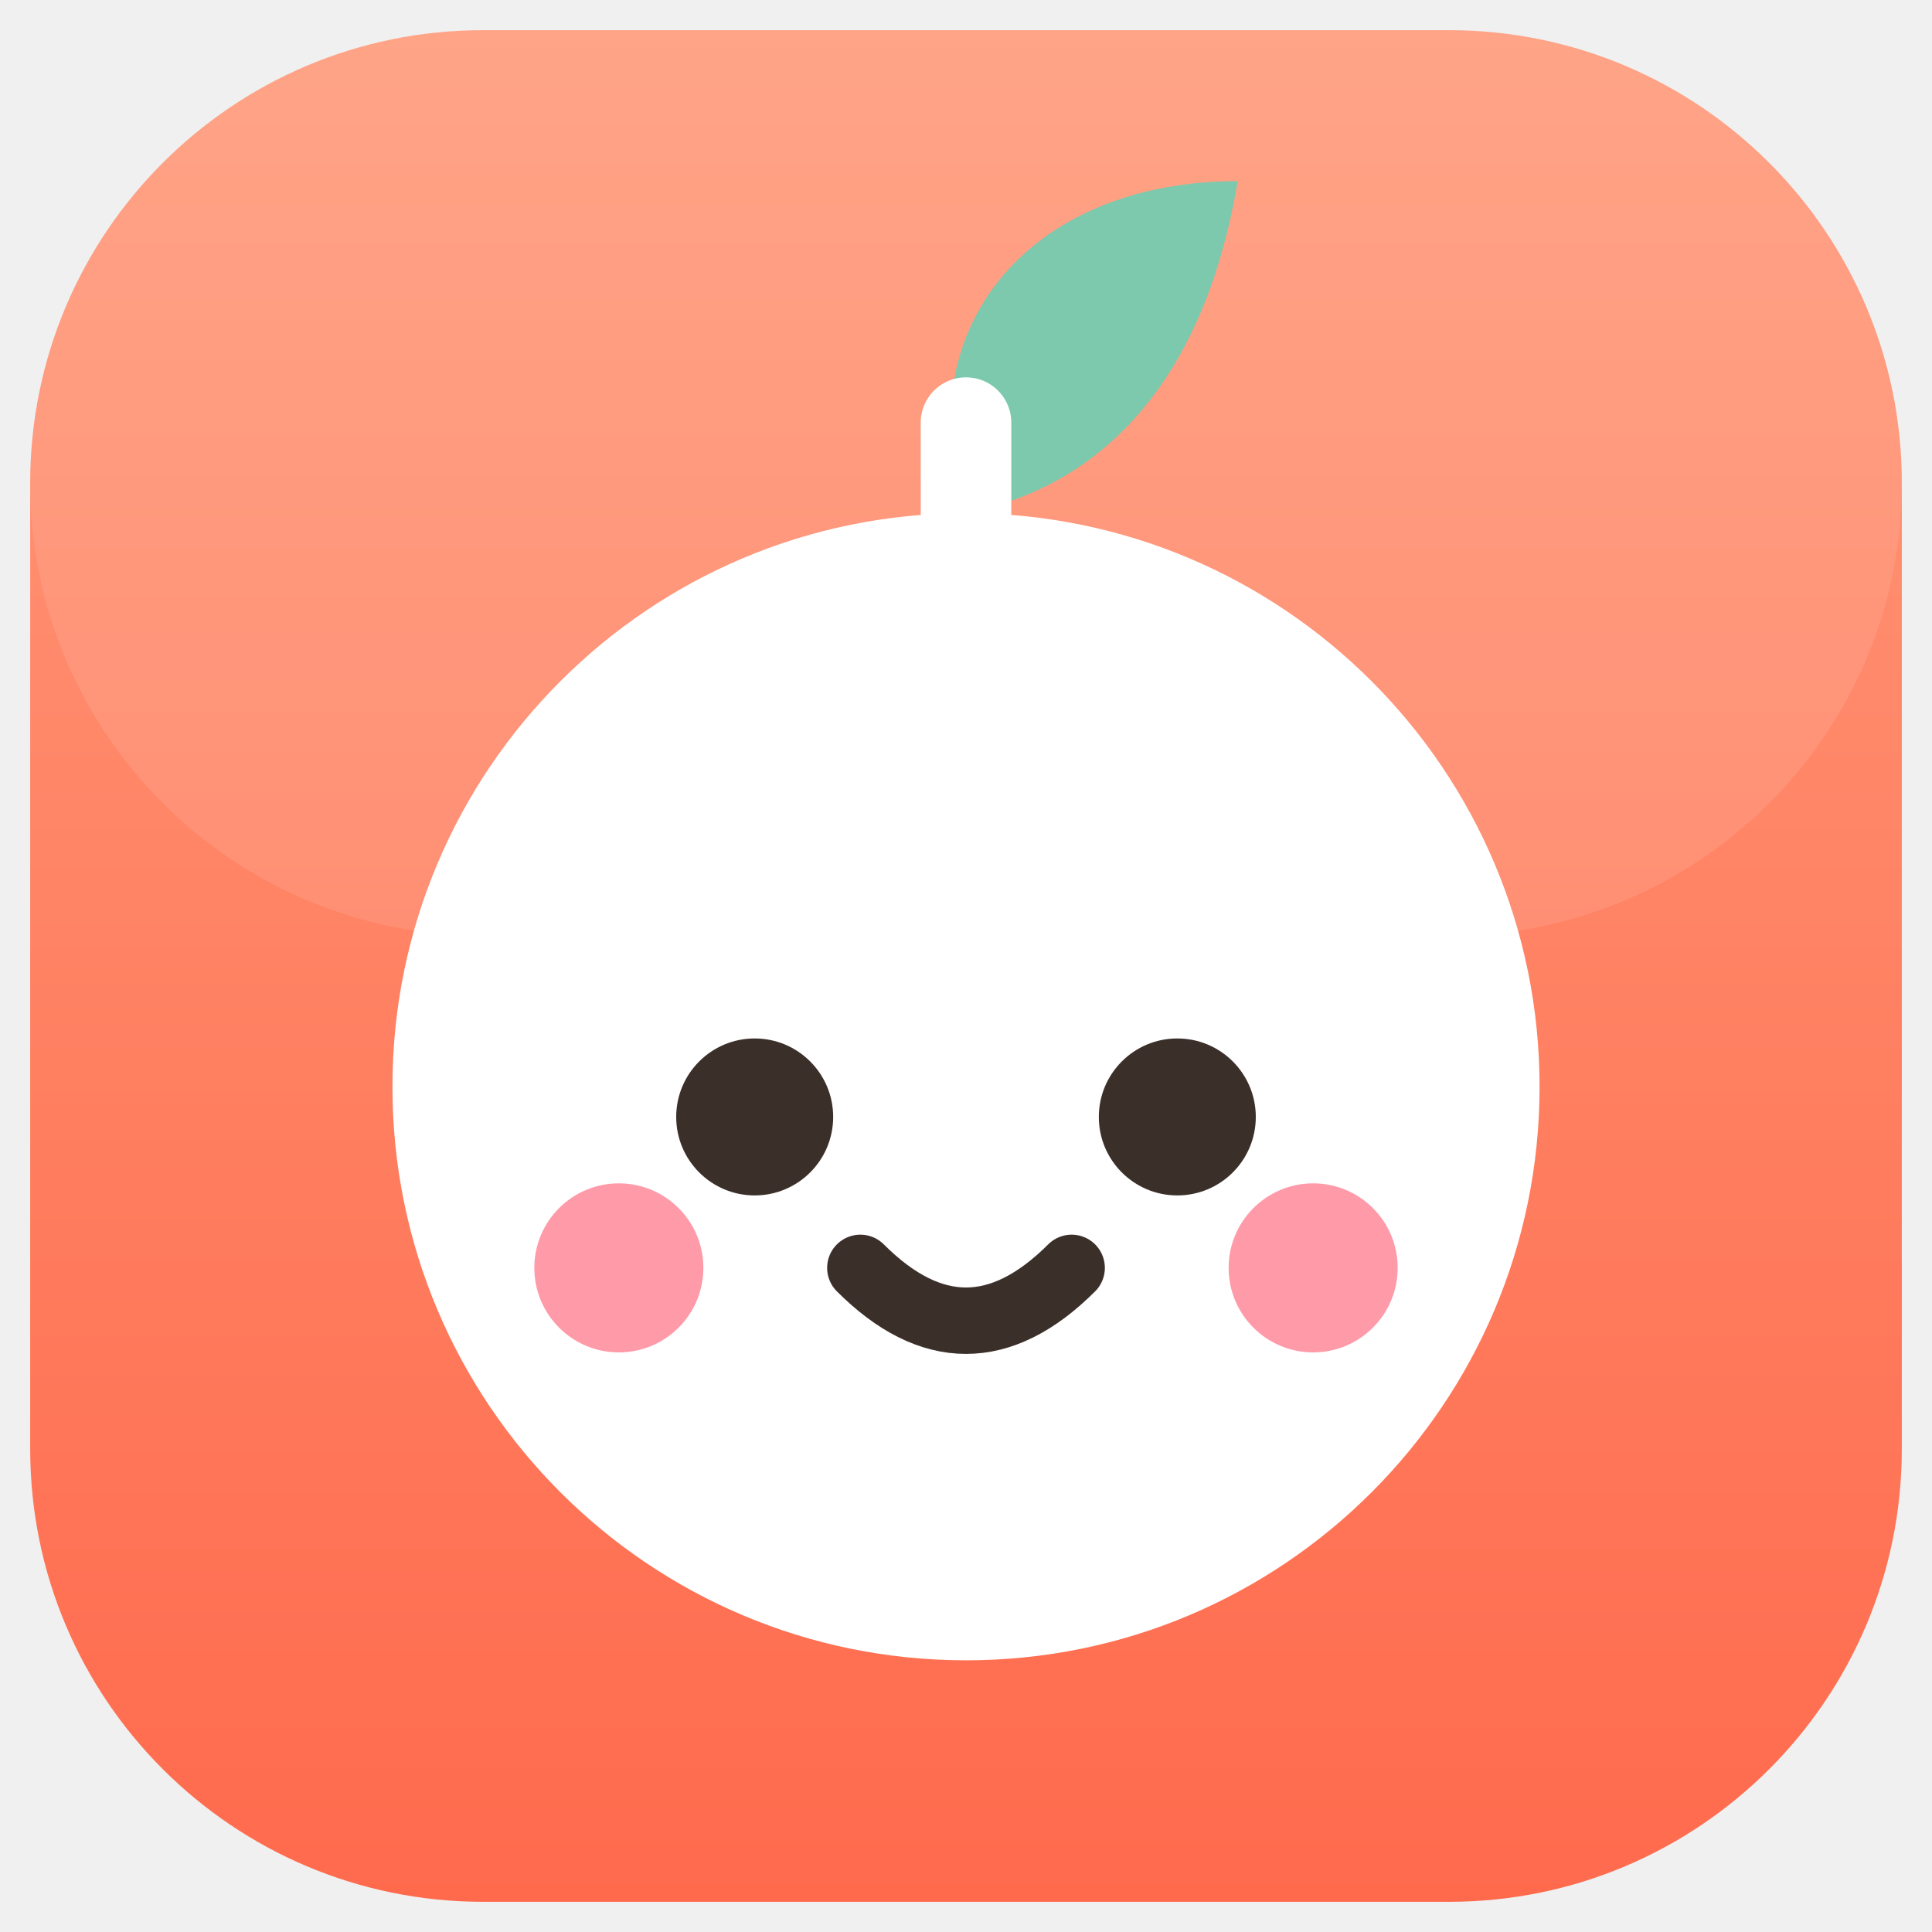
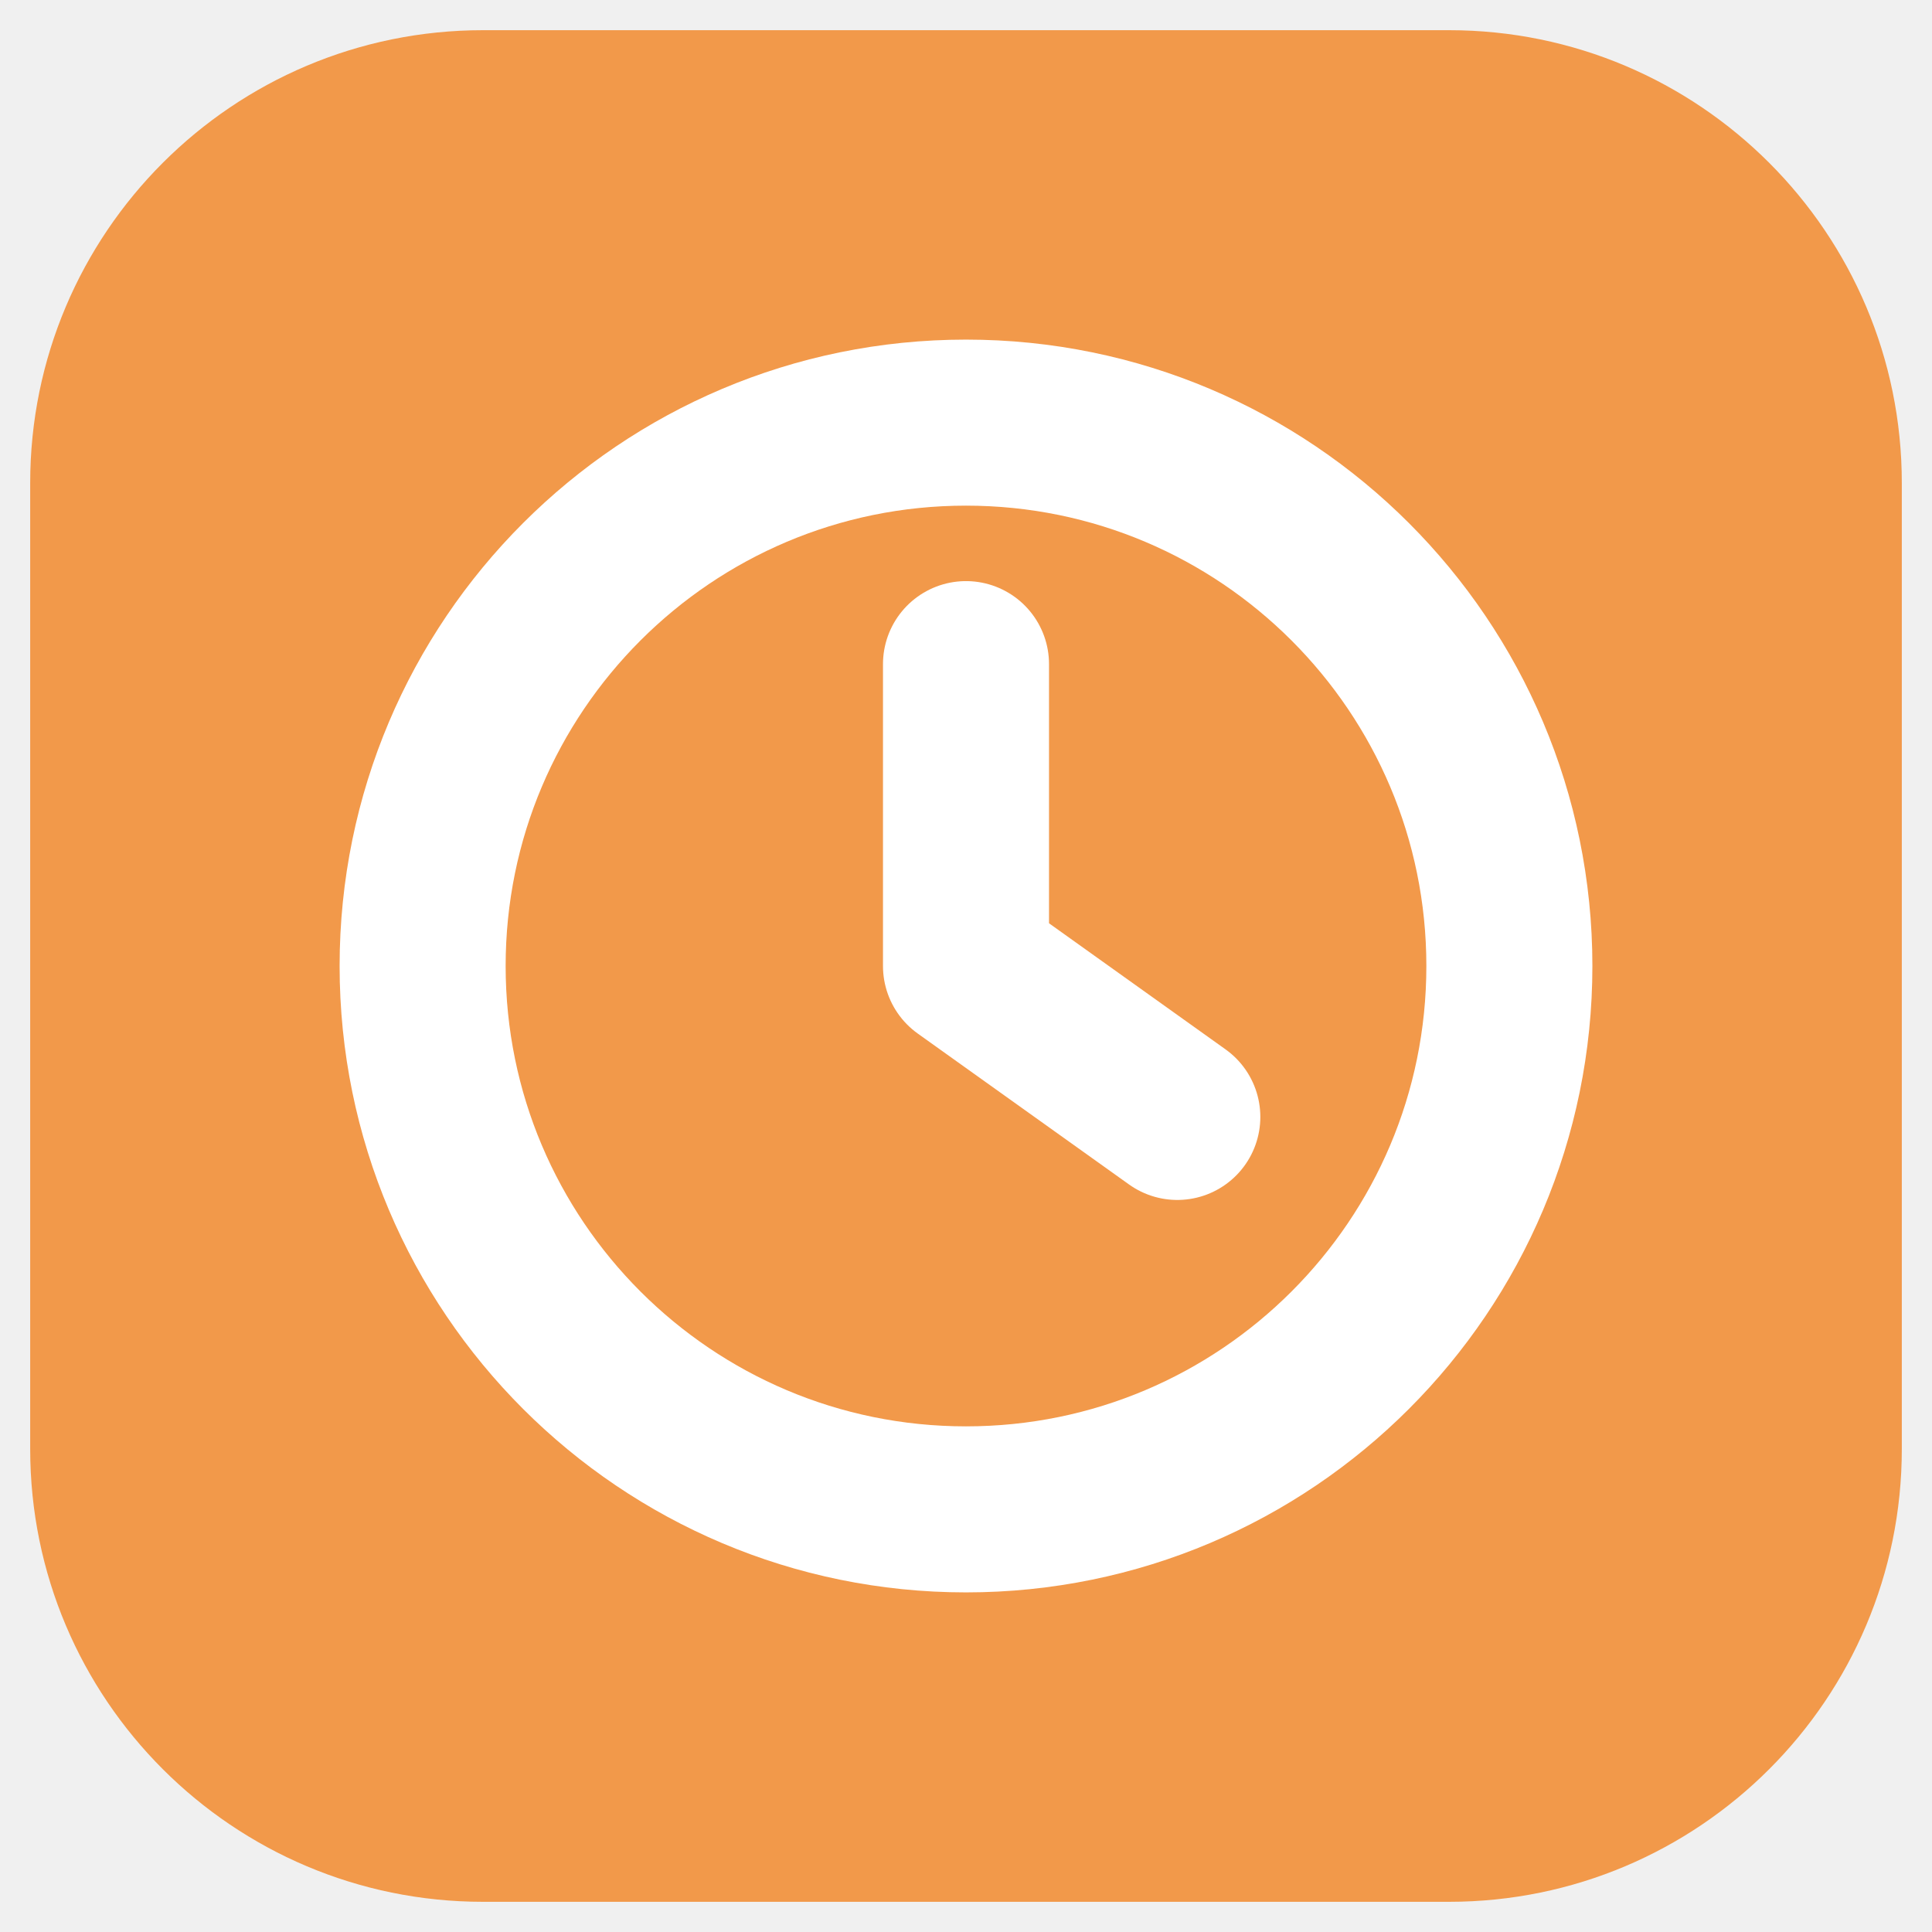
<svg xmlns="http://www.w3.org/2000/svg" viewBox="0 0 64 64" width="64" height="64">
-   <defs>
-     <linearGradient id="g" x1="0" y1="0" x2="0" y2="1">
-       <stop offset="0" stop-color="#FF9A7A" />
-       <stop offset="1" stop-color="#FF6A4D" />
-     </linearGradient>
-   </defs>
-   <rect x="1" y="1" width="62" height="62" rx="15" fill="url(#g)" />
-   <rect x="1" y="1" width="62" height="30" rx="15" fill="#fff" opacity=".10" />
-   <circle cx="32" cy="36" r="19" fill="#fff" />
-   <circle cx="25" cy="37" r="2.6" fill="#3B2F2A" />
-   <circle cx="39" cy="37" r="2.6" fill="#3B2F2A" />
-   <circle cx="20.5" cy="42" r="2.8" fill="#FF9AA8" />
-   <circle cx="43.5" cy="42" r="2.8" fill="#FF9AA8" />
-   <path d="M28.5 42 q3.5 3.5 7 0" fill="none" stroke="#3B2F2A" stroke-width="2.2" stroke-linecap="round" />
-   <path d="M32 17c-2-6 2-11 9-11-1 6-4 10-9 11z" fill="#7CC9AE" />
-   <path d="M32 17v-3" fill="none" stroke="#fff" stroke-width="3" stroke-linecap="round" stroke-linejoin="round" />
+   <rect x="1" y="1" width="62" height="62" rx="15" fill="#F2994A" />
+   <circle cx="32" cy="32" r="18" fill="none" stroke="#fff" stroke-width="5.5" />
+   <path d="M32 22v10l7 5" fill="none" stroke="#fff" stroke-width="5.5" stroke-linecap="round" stroke-linejoin="round" />
</svg>
